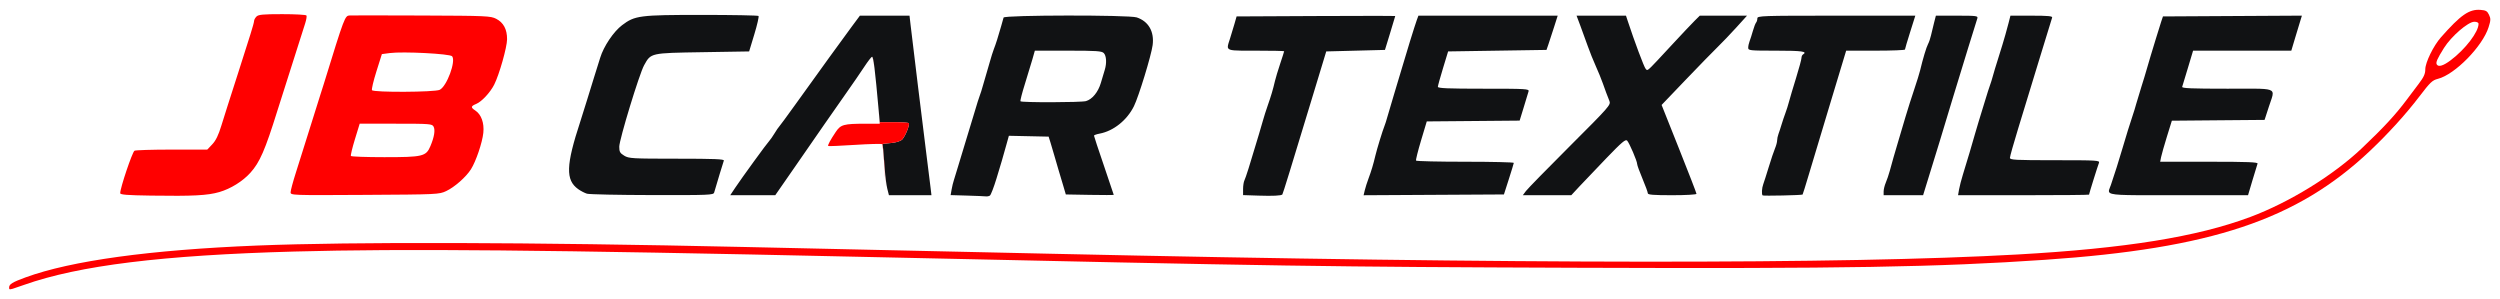
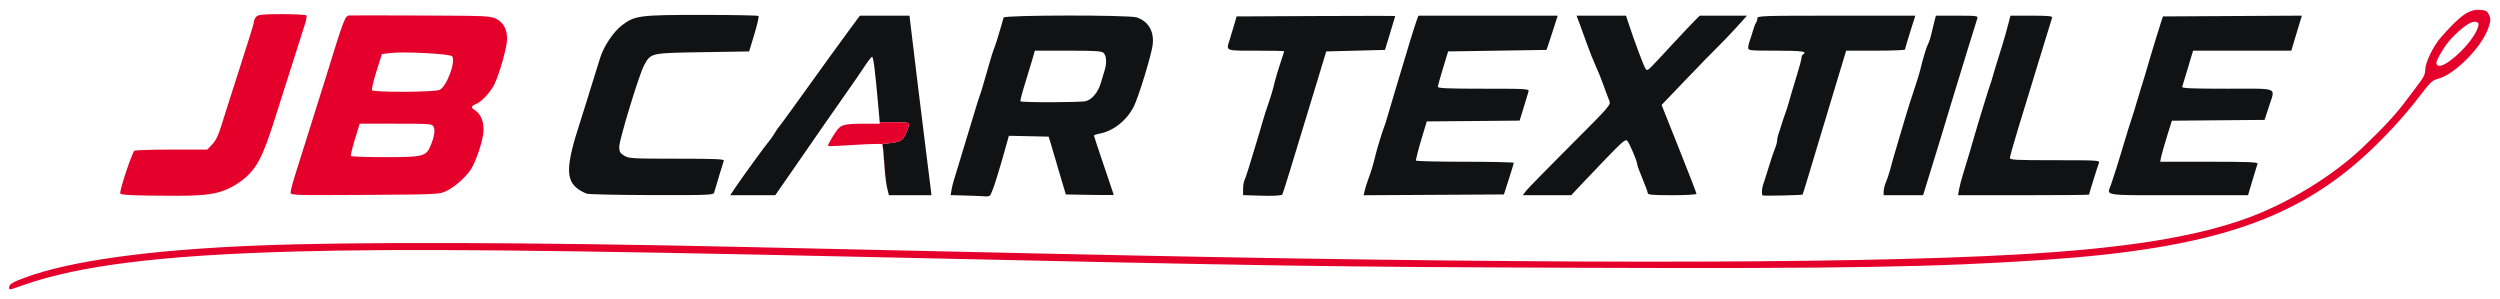
<svg xmlns="http://www.w3.org/2000/svg" viewBox="-3.0 -4.3 1643.1 196.5" class="logo-svg">
  <defs>
    <clipPath id="threadClip">
      <path d="M 12.83 182.93 L 12.37 183.09 C5.42,185.55 3.62,186.19 3.16,185.66 C3.00,185.48 3.00,185.15 3.00,184.71 C3.00,184.68 3.00,184.65 3.00,184.62 C3.00,182.48 5.13,181.18 13.82,178.00 C43.89,167.03 95.66,159.91 166.00,157.08 C228.40,154.56 345.38,154.90 485.50,158.01 C510.25,158.56 550.75,159.45 575.50,160.00 C600.25,160.54 651.10,161.67 688.50,162.49 C994.37,169.26 1208.72,169.41 1323.00,162.96 C1394.01,158.95 1440.97,151.38 1475.89,138.34 C1501.74,128.68 1530.52,110.94 1549.37,93.07 C1563.76,79.40 1571.50,71.03 1579.00,60.98 C1580.93,58.40 1584.41,53.77 1586.75,50.69 C1590.04,46.36 1591.00,44.22 1591.00,41.25 C1591.00,36.78 1596.38,25.78 1601.28,20.23 C1614.31,5.48 1619.81,1.65 1627.23,2.19 C1630.80,2.45 1631.71,2.97 1632.87,5.41 C1634.08,7.94 1634.05,9.01 1632.60,13.59 C1628.64,26.15 1610.47,44.67 1599.33,47.50 C1595.62,48.44 1594.24,49.75 1587.17,59.03 C1578.27,70.73 1566.45,83.73 1554.48,95.02 C1506.55,140.21 1450.43,158.99 1341.00,166.46 C1270.48,171.28 1208.76,172.33 1034.00,171.69 C868.19,171.08 844.37,170.72 563.50,164.51 C355.60,159.91 262.56,159.04 190.50,161.02 C103.81,163.40 48.80,170.19 12.83,182.93 Z M 1598.56 38.09 C1599.68,39.91 1602.91,38.92 1607.76,35.25 C1617.38,27.98 1626.00,16.70 1626.00,11.38 C1626.00,10.54 1624.91,10.00 1623.22,10.00 C1619.14,10.00 1608.07,19.57 1603.26,27.25 C1598.81,34.37 1597.75,36.79 1598.56,38.09 Z" />
    </clipPath>
  </defs>
  <path class="logo-dark" d="M 647.62 124.23 C647.00,124.64 645.83,124.88 645.00,124.77 C644.17,124.66 638.62,124.43 632.65,124.25 L 621.79 123.93 L 622.44 120.22 C622.79,118.17 623.48,115.38 623.96,114.00 C624.44,112.62 625.61,108.80 626.56,105.50 C627.50,102.20 629.75,94.78 631.56,89.00 C633.37,83.22 636.03,74.45 637.48,69.50 C638.93,64.55 640.49,59.60 640.95,58.50 C641.40,57.40 642.33,54.47 643.00,52.00 C643.68,49.53 644.59,46.38 645.04,45.00 C645.48,43.62 646.59,39.80 647.51,36.50 C648.43,33.20 649.63,29.38 650.19,28.00 C651.37,25.05 653.22,19.27 654.97,13.00 C655.67,10.52 656.39,7.94 656.59,7.25 C657.07,5.54 739.01,5.44 744.10,7.14 C751.86,9.73 755.72,16.46 754.56,25.36 C753.67,32.16 745.40,59.17 742.27,65.50 C737.69,74.74 728.84,81.81 719.69,83.53 C717.66,83.91 716.00,84.51 716.01,84.86 C716.01,85.21 718.93,94.05 722.51,104.50 C726.08,114.94 729.00,123.62 729.00,123.77 C729.00,123.92 721.91,123.93 713.25,123.78 L 697.50 123.50 L 695.73 117.50 C694.75,114.20 693.34,109.47 692.59,107.00 C691.85,104.53 690.67,100.47 689.97,98.00 C689.28,95.53 688.15,91.70 687.46,89.50 L 686.20 85.50 L 673.14 85.22 L 660.07 84.94 L 658.46 90.72 C655.70,100.62 655.23,102.21 651.94,113.00 C650.18,118.78 648.23,123.83 647.62,124.23 ZM 988.65 113.50 L 985.44 123.50 L 893.21 124.02 L 893.98 120.76 C894.41,118.97 895.52,115.47 896.45,113.00 C898.27,108.14 899.66,103.52 900.95,98.00 C901.95,93.73 905.78,81.25 906.93,78.50 C907.39,77.40 908.25,74.70 908.84,72.50 C909.43,70.30 911.50,63.33 913.43,57.00 C915.37,50.67 917.60,43.25 918.38,40.50 C920.54,32.90 927.06,11.86 928.22,8.75 L 929.24 6.00 L 1020.78 6.00 L 1018.31 13.75 C1016.95,18.01 1015.30,23.08 1014.63,25.00 L 1013.42 28.50 L 948.76 29.50 L 945.41 40.50 C943.56,46.55 942.04,52.06 942.02,52.75 C942.01,53.72 948.67,54.00 972.07,54.00 C1000.23,54.00 1002.10,54.11 1001.63,55.75 C1001.35,56.71 999.92,61.43 998.45,66.24 L 995.77 74.97 L 965.25 75.24 L 934.73 75.50 L 930.98 88.00 C928.92,94.88 927.43,100.84 927.68,101.25 C927.92,101.66 942.49,102.00 960.06,102.00 C977.63,102.00 991.97,102.34 991.93,102.75 C991.89,103.16 990.42,108.00 988.65,113.50 ZM 1477.39 114.25 L 1474.50 123.99 L 1428.75 124.00 C1425.13,124.00 1421.78,124.00 1418.70,124.00 C1390.91,124.03 1383.97,124.03 1383.14,121.79 C1382.87,121.04 1383.27,120.04 1383.80,118.71 C1383.98,118.27 1384.17,117.79 1384.36,117.27 C1385.88,113.04 1390.61,98.10 1391.88,93.50 C1393.06,89.22 1398.14,72.87 1399.03,70.50 C1399.44,69.40 1400.33,66.47 1401.00,64.00 C1401.68,61.53 1403.25,56.35 1404.48,52.50 C1405.72,48.65 1407.29,43.47 1407.97,41.00 C1408.65,38.53 1409.77,34.70 1410.47,32.50 C1411.16,30.30 1412.74,25.12 1413.97,21.00 C1415.21,16.88 1416.75,11.93 1417.40,10.00 L 1418.58 6.50 L 1464.24 6.24 L 1509.90 5.98 L 1509.05 8.74 C1508.57,10.26 1507.01,15.44 1505.56,20.25 L 1502.94 29.00 L 1438.38 29.00 L 1435.01 40.25 C1433.16,46.44 1431.46,52.06 1431.22,52.75 C1430.88,53.73 1437.24,54.00 1460.89,54.00 C1464.19,54.00 1467.15,53.99 1469.80,53.98 C1484.03,53.92 1489.28,53.89 1490.45,56.07 C1491.14,57.34 1490.42,59.36 1489.30,62.57 C1488.94,63.59 1488.54,64.73 1488.13,66.00 L 1485.38 74.50 L 1454.91 74.76 L 1424.43 75.03 L 1421.20 85.44 C1419.43,91.17 1417.70,97.24 1417.36,98.93 L 1416.75 102.00 L 1448.98 102.00 C1474.35,102.00 1481.11,102.27 1480.75,103.25 C1480.49,103.94 1478.98,108.89 1477.39,114.25 ZM 1035.05 118.25 L 1029.71 124.00 L 997.86 124.00 L 999.91 121.25 C1001.03,119.74 1014.07,106.40 1028.89,91.61 C1054.67,65.87 1055.78,64.60 1054.79,62.11 C1052.98,57.55 1052.25,55.62 1050.45,50.50 C1049.49,47.75 1047.39,42.63 1045.80,39.12 C1044.21,35.61 1041.86,29.76 1040.58,26.12 C1039.31,22.48 1037.12,16.46 1035.72,12.75 L 1033.18 6.00 L 1065.66 6.00 L 1066.73 9.25 C1071.26,23.01 1077.52,39.74 1078.56,40.88 C1078.89,41.23 1079.06,41.57 1079.34,41.68 C1080.21,42.03 1082.03,40.07 1092.51,28.76 C1093.58,27.60 1094.74,26.35 1096.00,25.00 C1102.32,18.18 1109.00,11.12 1110.84,9.30 L 1114.17 6.00 L 1145.21 6.00 L 1138.19 13.75 C1134.32,18.01 1128.84,23.75 1126.00,26.50 C1123.16,29.25 1113.69,38.97 1104.95,48.09 L 1089.07 64.68 L 1100.53 93.44 C1106.84,109.25 1112.00,122.60 1112.00,123.09 C1112.00,123.60 1104.89,124.00 1096.00,124.00 C1083.66,124.00 1080.00,123.71 1080.00,122.72 C1080.00,122.02 1078.43,117.70 1076.50,113.14 C1074.57,108.58 1073.00,104.23 1073.00,103.49 C1073.00,101.61 1067.95,89.81 1066.44,88.14 C1065.42,87.01 1063.00,89.05 1052.80,99.64 C1045.98,106.71 1037.99,115.09 1035.05,118.25 ZM 466.37 122.25 C465.90,123.88 463.13,123.99 425.68,123.91 C403.58,123.87 384.28,123.46 382.79,123.01 C381.30,122.56 378.71,121.22 377.03,120.02 C368.63,114.04 368.93,104.41 378.42,75.50 C379.69,71.65 381.73,65.12 382.97,61.00 C384.20,56.88 386.22,50.35 387.45,46.50 C388.68,42.65 390.49,36.87 391.47,33.66 C393.73,26.21 400.26,16.48 405.82,12.28 C414.27,5.89 417.27,5.50 458.17,5.50 C478.33,5.50 495.15,5.81 495.53,6.19 C495.91,6.58 494.68,11.98 492.79,18.19 L 489.36 29.50 L 458.75 30.00 C424.30,30.56 424.86,30.44 420.33,38.59 C417.20,44.21 404.00,87.50 404.00,92.13 C404.00,95.46 404.48,96.32 407.25,98.01 C410.31,99.87 412.36,99.99 441.86,100.00 C466.53,100.00 473.11,100.27 472.74,101.25 C472.34,102.30 468.10,116.28 466.37,122.25 ZM 519.02 106.00 L 506.53 124.00 L 476.94 124.00 L 480.22 119.08 C484.50,112.67 501.08,89.85 502.62,88.28 C503.27,87.60 504.84,85.35 506.10,83.28 C507.36,81.20 508.67,79.28 509.01,79.00 C509.34,78.72 514.09,72.27 519.56,64.65 C535.74,42.10 551.13,20.84 556.83,13.17 L 562.16 6.00 L 594.77 6.00 L 595.43 11.75 C596.56,21.62 603.91,81.72 606.04,98.50 C607.15,107.30 608.32,116.64 608.63,119.25 L 609.19 124.00 L 581.24 124.00 L 580.16 119.72 C579.57,117.37 578.83,111.64 578.51,106.97 C578.19,102.31 577.74,96.65 577.51,94.39 L 577.08 90.27 L 582.71 89.69 C586.24,89.33 588.96,88.44 590.03,87.30 C592.09,85.10 595.13,77.46 594.28,76.61 C593.94,76.28 589.51,76.00 584.43,76.00 L 575.20 76.00 L 574.55 68.75 C572.06,40.95 571.07,33.00 570.13,33.00 C569.72,33.00 567.38,36.04 564.94,39.75 C562.50,43.46 557.35,50.95 553.50,56.40 C549.65,61.84 543.12,71.18 539.00,77.15 C534.88,83.12 525.88,96.10 519.02,106.00 ZM 1181.74 123.56 C1181.22,124.02 1155.90,124.57 1155.46,124.13 C1154.71,123.37 1154.94,119.27 1155.87,116.80 C1156.35,115.53 1157.97,110.45 1159.48,105.50 C1160.98,100.55 1162.84,95.02 1163.61,93.22 C1164.37,91.41 1165.00,89.07 1165.00,88.01 C1165.00,86.96 1165.39,85.06 1165.87,83.80 C1166.35,82.53 1167.28,79.70 1167.93,77.50 C1168.59,75.30 1169.72,71.93 1170.45,70.00 C1171.19,68.07 1172.25,64.70 1172.82,62.50 C1173.39,60.30 1175.46,53.32 1177.43,46.99 C1179.39,40.66 1181.00,34.72 1181.00,33.80 C1181.00,32.87 1181.45,31.84 1182.00,31.50 C1185.18,29.54 1181.43,29.00 1164.50,29.00 C1146.82,29.00 1146.00,28.91 1146.00,27.05 C1146.00,25.97 1146.40,24.06 1146.90,22.80 C1147.39,21.53 1148.37,18.48 1149.07,16.00 C1149.77,13.52 1150.72,11.07 1151.17,10.55 C1151.63,10.03 1152.00,8.79 1152.00,7.80 C1152.00,6.09 1154.59,6.00 1203.91,6.00 L 1255.82 6.00 L 1252.43 16.75 C1250.56,22.66 1249.03,27.84 1249.02,28.25 C1249.01,28.66 1240.31,29.00 1229.69,29.00 L 1210.37 29.00 L 1200.02 63.25 C1194.33,82.09 1187.94,103.32 1185.83,110.42 C1183.72,117.53 1181.88,123.44 1181.74,123.56 ZM 839.81 123.52 C839.01,124.32 833.65,124.58 824.25,124.27 L 814.00 123.93 L 814.00 119.95 C814.00,117.76 814.40,115.19 814.89,114.24 C815.67,112.73 818.89,102.59 822.28,91.00 C822.85,89.07 823.87,85.70 824.55,83.50 C825.23,81.30 826.35,77.47 827.03,75.00 C827.71,72.53 829.14,68.03 830.21,65.00 C832.33,59.01 833.69,54.43 834.94,49.00 C835.38,47.08 836.93,41.96 838.37,37.62 C839.82,33.29 841.00,29.58 841.00,29.37 C841.00,29.17 832.67,29.00 822.50,29.00 C821.34,29.00 820.24,29.00 819.21,29.00 C808.95,29.02 805.10,29.02 804.20,27.39 C803.65,26.42 804.17,24.85 805.00,22.34 C805.13,21.92 805.28,21.47 805.43,21.00 C806.23,18.52 807.52,14.25 808.31,11.50 L 809.74 6.50 L 861.87 6.24 C890.54,6.10 914.00,6.10 914.00,6.24 C913.99,6.38 912.47,11.45 910.62,17.50 L 907.25 28.50 L 887.96 29.00 L 868.66 29.50 L 867.90 32.00 C867.47,33.38 863.45,46.65 858.94,61.50 C845.84,104.72 840.15,123.19 839.81,123.52 ZM 1370.00 123.62 C1370.00,123.83 1350.63,124.00 1326.95,124.00 L 1283.91 124.00 L 1284.56 120.25 C1284.92,118.19 1286.05,113.80 1287.08,110.50 C1289.66,102.22 1293.80,88.31 1295.11,83.50 C1295.71,81.30 1296.78,77.70 1297.48,75.50 C1298.18,73.30 1299.98,67.45 1301.47,62.50 C1302.96,57.55 1304.54,52.60 1304.98,51.50 C1305.41,50.40 1306.25,47.70 1306.84,45.50 C1307.43,43.30 1308.85,38.58 1310.01,35.00 C1311.16,31.42 1312.56,26.92 1313.11,25.00 C1313.66,23.08 1314.52,20.15 1315.02,18.50 C1315.51,16.85 1316.46,13.36 1317.13,10.75 L 1318.34 6.00 L 1332.28 6.00 C1343.01,6.00 1346.11,6.29 1345.75,7.25 C1345.50,7.94 1341.59,20.65 1337.07,35.50 C1332.55,50.35 1326.40,70.46 1323.42,80.18 C1320.44,89.90 1318.00,98.56 1318.00,99.43 C1318.00,100.82 1321.36,101.00 1347.61,101.00 C1375.40,101.00 1377.17,101.11 1376.52,102.75 C1375.71,104.78 1370.00,123.06 1370.00,123.62 ZM 1264.56 112.25 L 1260.94 124.00 L 1235.00 124.00 L 1235.00 121.53 C1235.00,120.18 1235.63,117.59 1236.40,115.78 C1237.18,113.98 1238.36,110.47 1239.04,108.00 C1241.11,100.42 1241.86,97.80 1244.33,89.50 C1245.64,85.10 1247.91,77.45 1249.37,72.50 C1250.84,67.55 1253.41,59.45 1255.09,54.50 C1256.77,49.55 1258.51,43.92 1258.97,42.00 C1260.83,34.21 1263.08,26.72 1264.18,24.67 C1264.83,23.48 1265.70,20.92 1266.12,19.00 C1266.55,17.08 1267.45,13.36 1268.12,10.75 L 1269.34 6.00 L 1283.24 6.00 C1296.01,6.00 1297.09,6.14 1296.60,7.75 C1296.31,8.71 1293.54,17.60 1290.45,27.50 C1287.36,37.40 1282.82,52.25 1280.35,60.50 C1277.89,68.75 1274.15,81.12 1272.03,88.00 C1269.91,94.88 1266.54,105.79 1264.56,112.25 ZM 667.69 62.25 C668.21,63.16 707.57,63.07 710.75,62.15 C714.87,60.96 718.74,56.24 720.51,50.25 C721.44,47.09 722.61,43.20 723.10,41.60 C724.47,37.17 724.18,32.32 722.43,30.57 C721.10,29.24 717.54,29.00 699.00,29.00 L 677.14 29.00 L 675.51 34.75 C674.61,37.91 672.38,45.22 670.57,51.00 C668.75,56.78 667.46,61.84 667.69,62.25 Z" fill="#111214" />
-   <path class="logo-red" d="M 290.22 121.30 C285.59,123.46 284.59,123.51 236.75,123.79 C188.33,124.07 188.00,124.06 188.00,122.04 C188.00,120.92 189.54,115.17 191.43,109.26 C193.32,103.34 197.39,90.40 200.48,80.50 C203.57,70.60 206.68,60.70 207.39,58.50 C208.11,56.30 209.18,52.92 209.77,51.00 C223.54,6.35 223.67,6.03 226.89,5.86 C228.32,5.79 249.69,5.81 274.37,5.90 C316.83,6.07 319.45,6.19 323.10,8.05 C327.91,10.51 330.29,14.96 330.27,21.48 C330.25,26.71 325.17,44.65 321.82,51.30 C319.21,56.48 313.60,62.51 309.99,64.00 C306.38,65.50 306.27,66.29 309.35,68.31 C313.32,70.91 315.34,76.50 314.66,83.02 C313.98,89.51 309.82,101.75 306.52,106.97 C303.30,112.06 295.69,118.75 290.22,121.30 Z M 141.14 121.93 C133.36,124.18 123.94,124.67 96.25,124.26 C80.37,124.02 76.00,123.68 76.00,122.65 C76.00,119.23 83.91,95.74 85.39,94.77 C86.00,94.36 97.02,94.02 109.88,94.02 L 133.26 94.00 L 136.53 90.53 C138.85,88.08 140.58,84.51 142.48,78.28 C143.95,73.45 145.76,67.70 146.50,65.50 C147.25,63.30 150.42,53.40 153.56,43.50 C156.69,33.60 160.33,22.18 161.63,18.12 C162.93,14.06 164.00,10.16 164.00,9.44 C164.00,8.73 164.71,7.44 165.57,6.57 C166.86,5.28 169.87,5.00 182.51,5.00 C190.97,5.00 198.13,5.39 198.42,5.88 C198.72,6.36 198.33,8.72 197.55,11.13 C194.95,19.13 181.83,60.38 179.30,68.50 C171.22,94.39 167.74,102.39 161.56,109.25 C156.53,114.85 148.61,119.77 141.14,121.93 Z M 241.48 54.96 C242.44,56.53 282.80,56.32 286.00,54.73 C290.68,52.42 296.79,35.86 294.15,32.68 C292.78,31.03 261.77,29.43 253.21,30.57 L 247.98 31.26 L 244.41 42.59 C242.44,48.83 241.13,54.39 241.48,54.96 Z M 227.63 98.21 C227.90,98.65 237.78,99.00 249.59,99.00 C274.90,99.00 277.01,98.50 279.86,91.79 C282.41,85.79 283.16,81.17 281.96,78.92 C280.99,77.11 279.57,77.00 257.17,77.00 L 233.40 77.00 L 230.27 87.21 C228.55,92.83 227.36,97.78 227.63,98.21 Z M 577.51 94.39 C577.68,96.03 577.96,99.47 578.23,103.02 C578.35,105.14 578.48,107.43 578.59,109.75 L 578.99 118.36 L 578.39 107.56 C577.88,98.52 577.16,90.83 576.80,90.47 C576.44,90.10 568.39,90.31 558.92,90.92 C549.45,91.53 541.53,91.87 541.33,91.66 C540.86,91.20 542.78,87.64 546.32,82.37 C549.57,77.55 551.48,77.03 565.87,77.01 L 575.23 77.00 L 574.58 69.25 C574.44,67.61 574.30,66.02 574.17,64.49 C574.29,65.86 574.42,67.28 574.55,68.75 L 575.20 76.00 L 584.43 76.00 C589.51,76.00 593.94,76.28 594.28,76.61 C595.13,77.46 592.09,85.10 590.03,87.30 C588.96,88.44 586.24,89.33 582.71,89.69 L 577.08 90.27 Z M 571.97 42.18 C571.21,35.94 570.61,33.00 570.13,33.00 C570.65,33.00 571.18,35.40 571.97,42.18 Z" fill="#FF0000" />
-   <rect class="thread-reveal" x="0" y="0" width="1643" height="197" fill="#FF0000" clip-path="url(#threadClip)" />
+   <path class="logo-red" d="M 290.22 121.30 C285.59,123.46 284.59,123.51 236.75,123.79 C188.33,124.07 188.00,124.06 188.00,122.04 C188.00,120.92 189.54,115.17 191.43,109.26 C193.32,103.34 197.39,90.40 200.48,80.50 C203.57,70.60 206.68,60.70 207.39,58.50 C208.11,56.30 209.18,52.92 209.77,51.00 C223.54,6.35 223.67,6.03 226.89,5.86 C228.32,5.79 249.69,5.81 274.37,5.90 C316.83,6.07 319.45,6.19 323.10,8.05 C327.91,10.51 330.29,14.96 330.27,21.48 C330.25,26.71 325.17,44.65 321.82,51.30 C319.21,56.48 313.60,62.51 309.99,64.00 C306.38,65.50 306.27,66.29 309.35,68.31 C313.32,70.91 315.34,76.50 314.66,83.02 C313.98,89.51 309.82,101.75 306.52,106.97 C303.30,112.06 295.69,118.75 290.22,121.30 Z M 141.14 121.93 C133.36,124.18 123.94,124.67 96.25,124.26 C80.37,124.02 76.00,123.68 76.00,122.65 C76.00,119.23 83.91,95.74 85.39,94.77 C86.00,94.36 97.02,94.02 109.88,94.02 L 133.26 94.00 L 136.53 90.53 C138.85,88.08 140.58,84.51 142.48,78.28 C143.95,73.45 145.76,67.70 146.50,65.50 C147.25,63.30 150.42,53.40 153.56,43.50 C156.69,33.60 160.33,22.18 161.63,18.12 C162.93,14.06 164.00,10.16 164.00,9.44 C164.00,8.73 164.71,7.44 165.57,6.57 C166.86,5.28 169.87,5.00 182.51,5.00 C190.97,5.00 198.13,5.39 198.42,5.88 C198.72,6.36 198.33,8.72 197.55,11.13 C194.95,19.13 181.83,60.38 179.30,68.50 C171.22,94.39 167.74,102.39 161.56,109.25 C156.53,114.85 148.61,119.77 141.14,121.93 Z M 241.48 54.96 C242.44,56.53 282.80,56.32 286.00,54.73 C290.68,52.42 296.79,35.86 294.15,32.68 C292.78,31.03 261.77,29.43 253.21,30.57 L 247.98 31.26 L 244.41 42.59 C242.44,48.83 241.13,54.39 241.48,54.96 Z M 227.63 98.21 C227.90,98.65 237.78,99.00 249.59,99.00 C274.90,99.00 277.01,98.50 279.86,91.79 C282.41,85.79 283.16,81.17 281.96,78.92 C280.99,77.11 279.57,77.00 257.17,77.00 L 233.40 77.00 L 230.27 87.21 C228.55,92.83 227.36,97.78 227.63,98.21 Z M 577.51 94.39 C577.68,96.03 577.96,99.47 578.23,103.02 C578.35,105.14 578.48,107.43 578.59,109.75 L 578.99 118.36 L 578.39 107.56 C577.88,98.52 577.16,90.83 576.80,90.47 C576.44,90.10 568.39,90.31 558.92,90.92 C549.45,91.53 541.53,91.87 541.33,91.66 C540.86,91.20 542.78,87.64 546.32,82.37 C549.57,77.55 551.48,77.03 565.87,77.01 L 575.23 77.00 L 574.58 69.25 C574.44,67.61 574.30,66.02 574.17,64.49 C574.29,65.86 574.42,67.28 574.55,68.75 L 575.20 76.00 L 584.43 76.00 C589.51,76.00 593.94,76.28 594.28,76.61 C595.13,77.46 592.09,85.10 590.03,87.30 C588.96,88.44 586.24,89.33 582.71,89.69 L 577.08 90.27 Z M 571.97 42.18 C571.21,35.94 570.61,33.00 570.13,33.00 C570.65,33.00 571.18,35.40 571.97,42.18 Z" fill="#E4002B" />
+   <rect class="thread-reveal" x="0" y="0" width="1643" height="197" fill="#E4002B" clip-path="url(#threadClip)" />
</svg>
